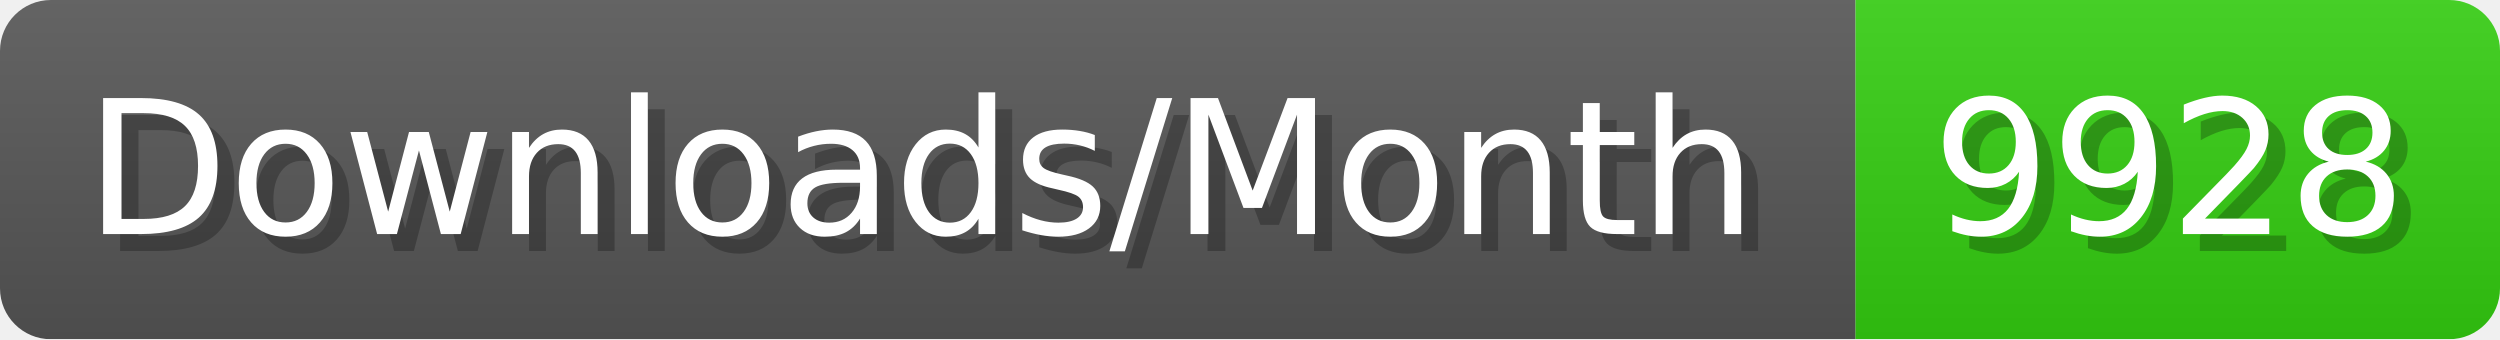
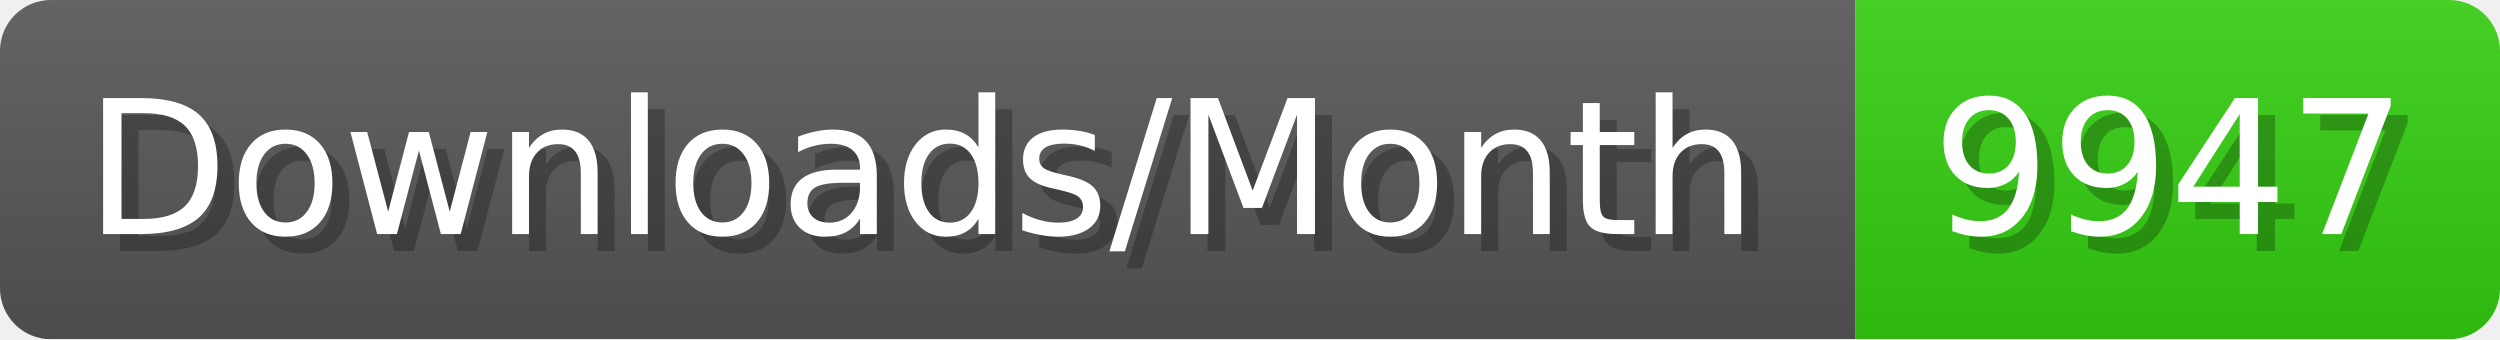
- <svg xmlns="http://www.w3.org/2000/svg" width="147.4" height="20" viewBox="0 0 1474 200" role="img" aria-label="Downloads/Month: 9928">
+ <svg xmlns="http://www.w3.org/2000/svg" width="147.4" height="20" viewBox="0 0 1474 200" role="img" aria-label="Downloads/Month: 9947">
  <linearGradient id="YlXUI" x2="0" y2="100%">
    <stop offset="0" stop-opacity=".1" stop-color="#EEE" />
    <stop offset="1" stop-opacity=".1" />
  </linearGradient>
  <mask id="JHhop">
    <rect width="1474" height="200" rx="30" fill="#FFF" />
  </mask>
  <g mask="url(#JHhop)">
    <rect width="1094" height="200" fill="#555" />
    <rect width="380" height="200" fill="#3C1" x="1094" />
    <rect width="1474" height="200" fill="url(#YlXUI)" />
  </g>
  <g aria-hidden="true" fill="#fff" text-anchor="start" font-family="Verdana,DejaVu Sans,sans-serif" font-size="110">
    <text x="60" y="148" textLength="994" fill="#000" opacity="0.25">Downloads/Month</text>
    <text x="50" y="138" textLength="994">Downloads/Month</text>
-     <text x="1149" y="148" textLength="280" fill="#000" opacity="0.25">9928</text>
-     <text x="1139" y="138" textLength="280">9928</text>
+     <text x="1149" y="148" textLength="280" fill="#000" opacity="0.25">9947</text>
+     <text x="1139" y="138" textLength="280">9947</text>
  </g>
</svg>
